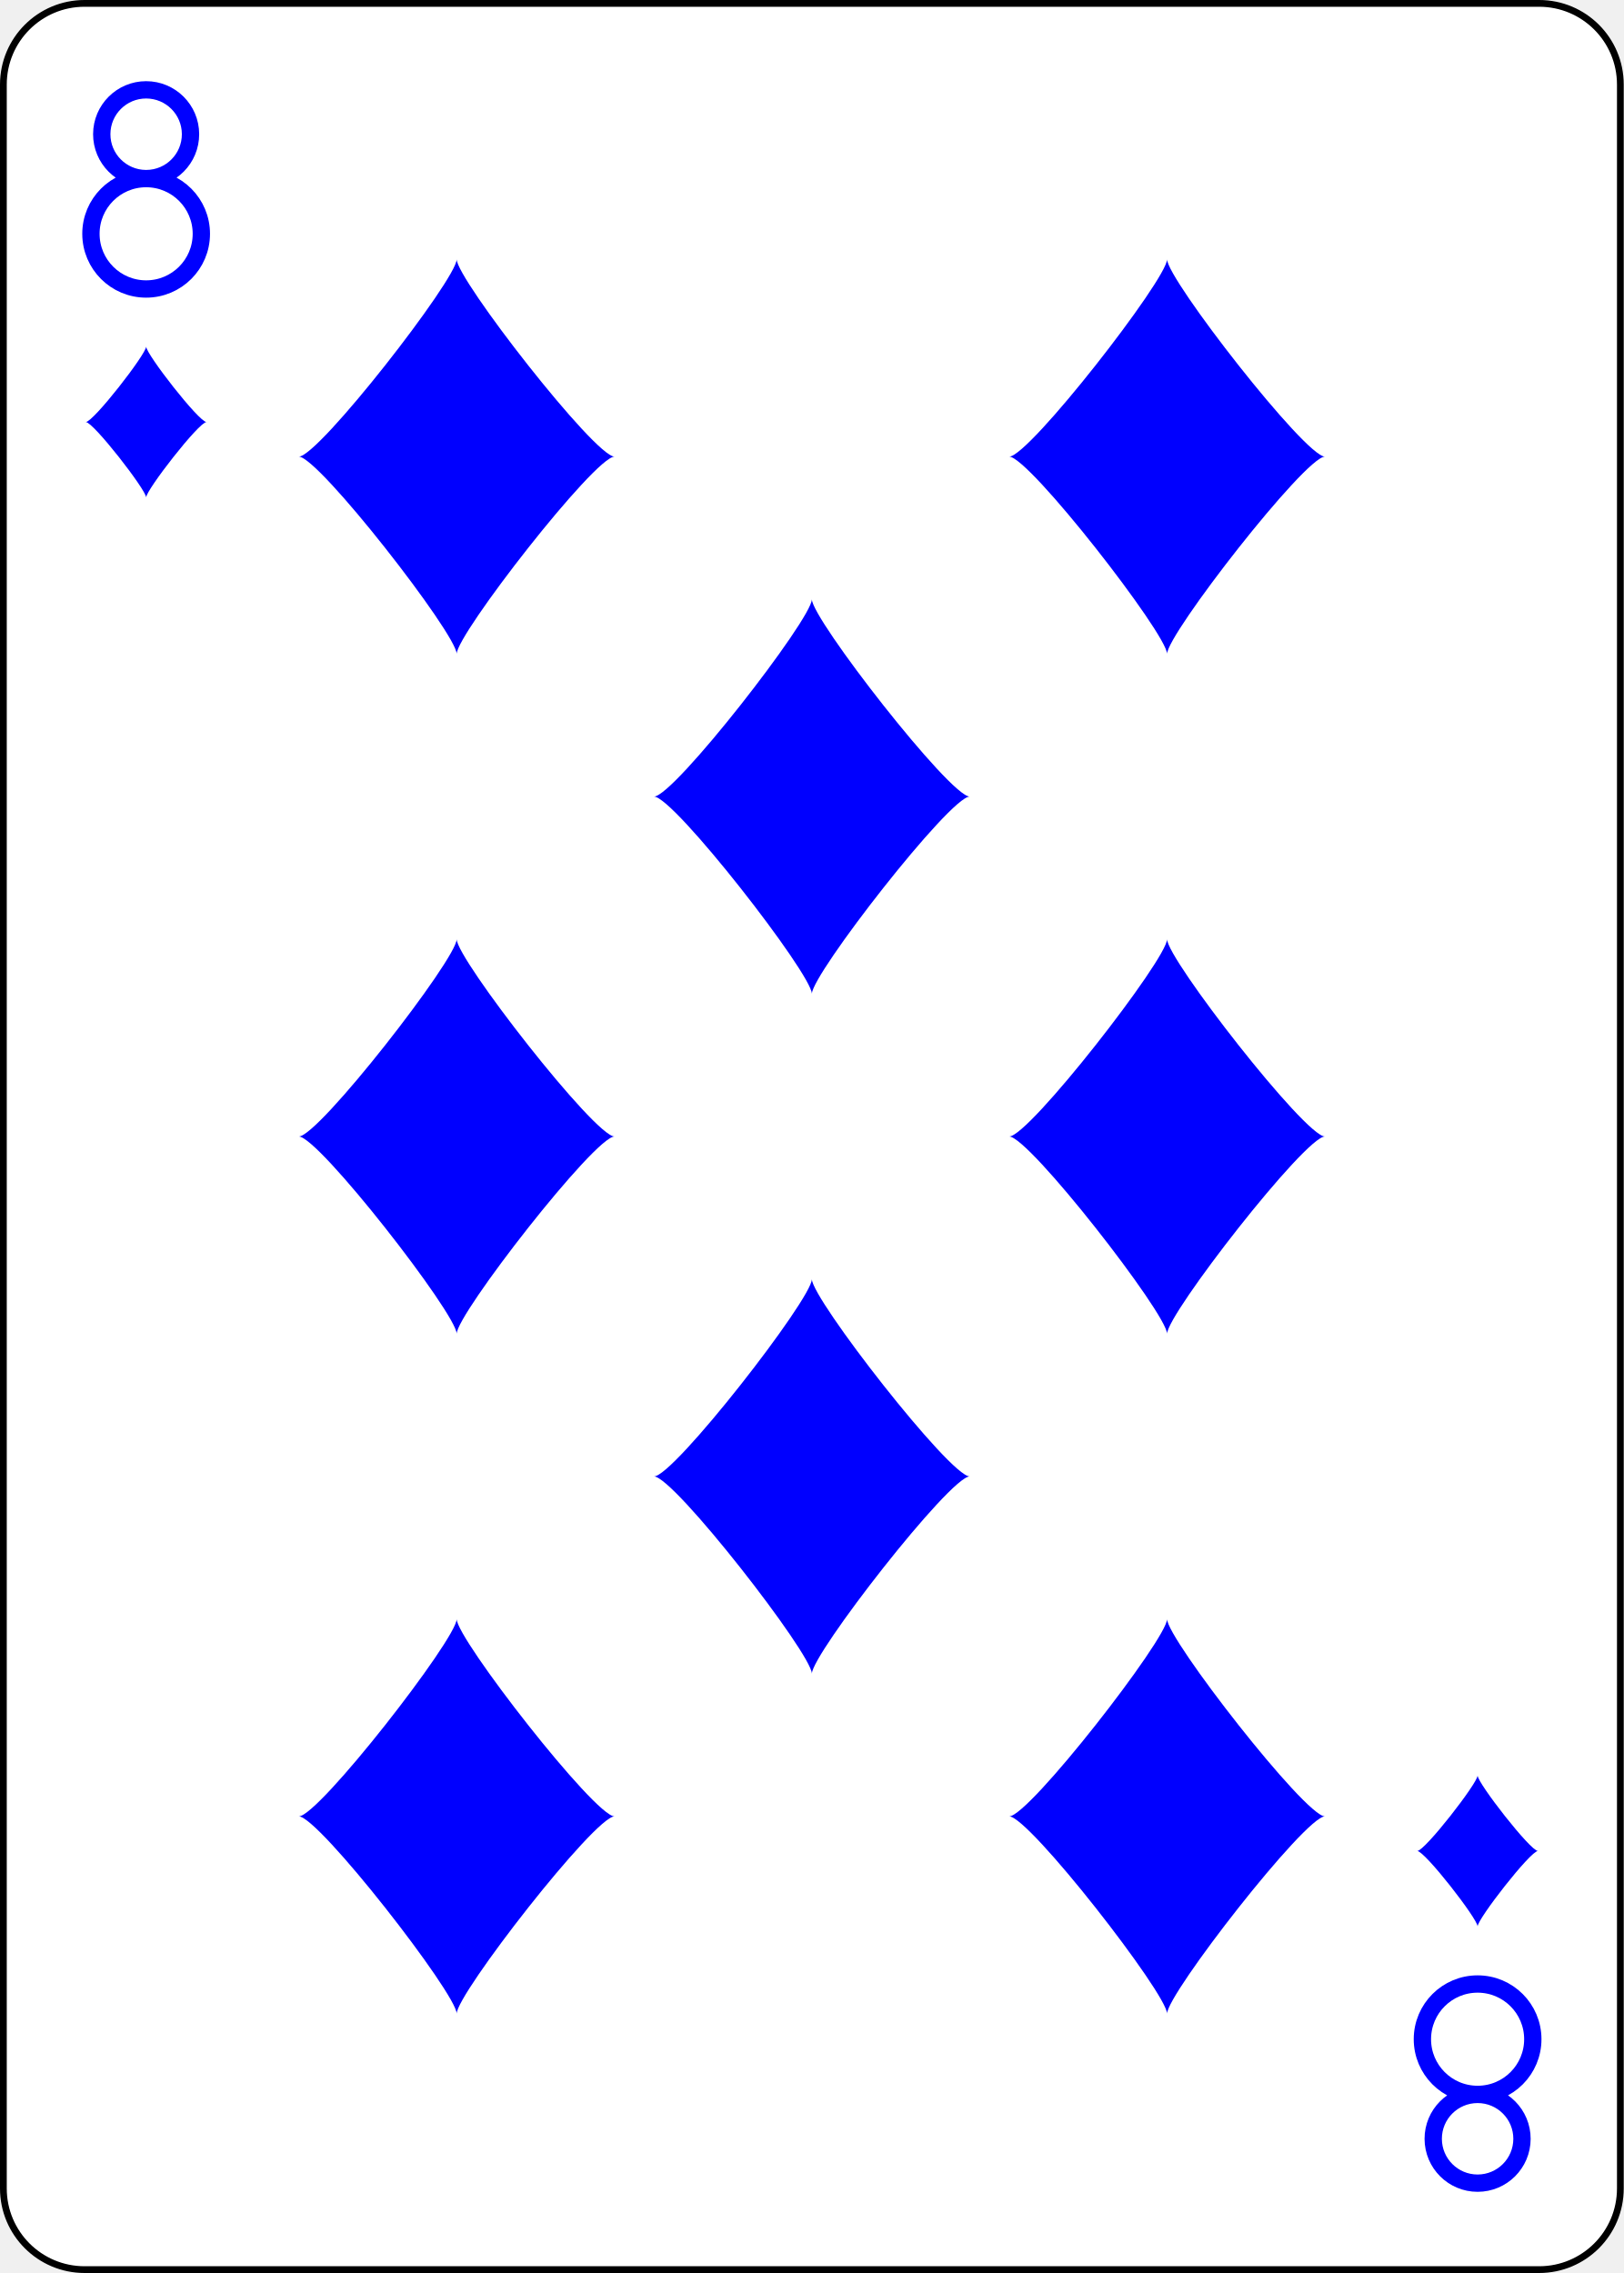
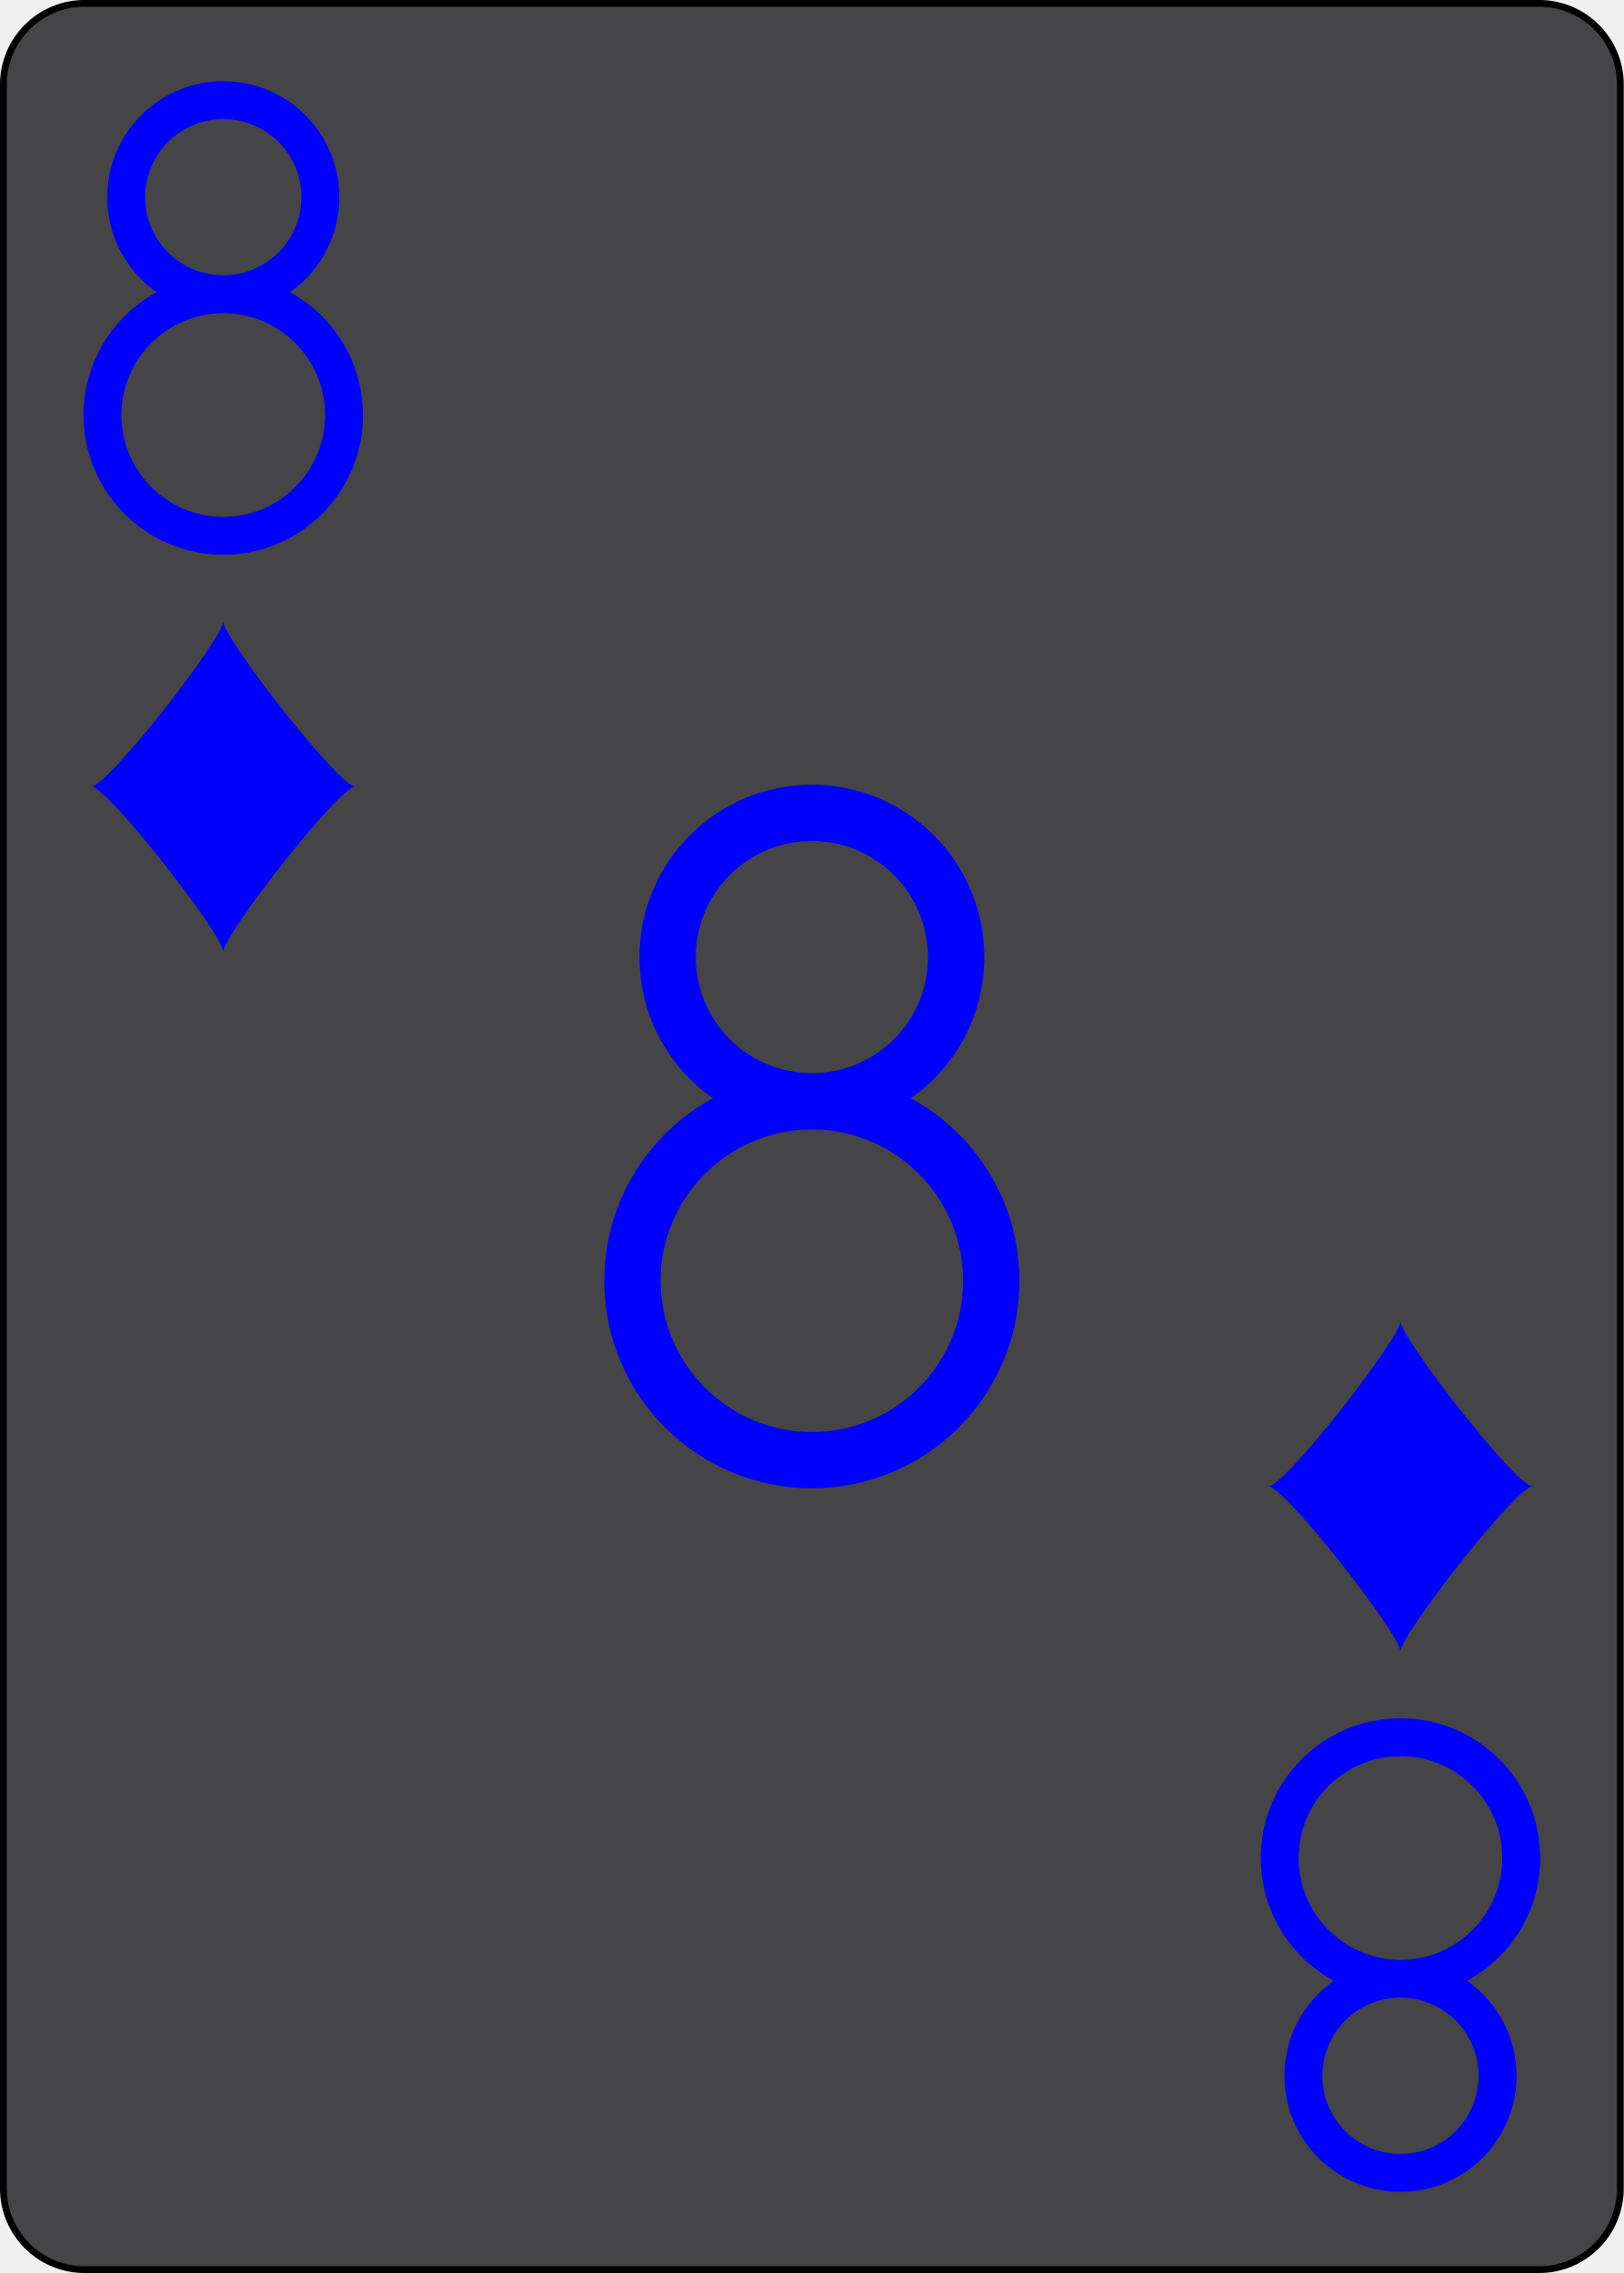
<svg xmlns="http://www.w3.org/2000/svg" xmlns:xlink="http://www.w3.org/1999/xlink" class="card" face="8D" height="3.5in" preserveAspectRatio="none" viewBox="-120 -168 240 336" width="2.5in">
  <defs>
    <symbol id="SD8" viewBox="-600 -600 1200 1200" preserveAspectRatio="xMinYMid">
      <path d="M-400 0C-350 0 0 -450 0 -500C0 -450 350 0 400 0C350 0 0 450 0 500C0 450 -350 0 -400 0Z" fill="blue" />
    </symbol>
    <symbol id="VD8" viewBox="-500 -500 1000 1000" preserveAspectRatio="xMinYMid">
      <path d="M-1 -50A205 205 0 1 1 1 -50L-1 -50A255 255 0 1 0 1 -50Z" stroke="blue" stroke-width="80" stroke-linecap="square" stroke-miterlimit="1.5" fill="none" />
    </symbol>
  </defs>
-   <rect width="239" height="335" x="-119.5" y="-167.5" rx="12" ry="12" fill="white" stroke="black" />
-   <use xlink:href="#VD8" height="32" width="32" x="-114.4" y="-156" />
-   <use xlink:href="#SD8" height="26.769" width="26.769" x="-111.784" y="-119" />
-   <use xlink:href="#SD8" height="70" width="70" x="-87.501" y="-135.501" />
-   <use xlink:href="#SD8" height="70" width="70" x="17.501" y="-135.501" />
-   <use xlink:href="#SD8" height="70" width="70" x="-35" y="-85.25" />
-   <use xlink:href="#SD8" height="70" width="70" x="-87.501" y="-35" />
-   <use xlink:href="#SD8" height="70" width="70" x="17.501" y="-35" />
+   <rect width="239" height="335" x="-119.5" y="-167.5" rx="12" ry="12" fill="#454446" stroke="black" />
+   <use xlink:href="#VD8" height="70" width="70" x="-122" y="-156" />
+   <use xlink:href="#SD8" height="58.558" width="58.558" x="-116.279" y="-81" />
+   <use xlink:href="#VD8" height="104" width="104" x="-52" y="-52" />
  <g transform="rotate(180)">
-     <use xlink:href="#VD8" height="32" width="32" x="-114.4" y="-156" />
-     <use xlink:href="#SD8" height="26.769" width="26.769" x="-111.784" y="-119" />
-     <use xlink:href="#SD8" height="70" width="70" x="-87.501" y="-135.501" />
-     <use xlink:href="#SD8" height="70" width="70" x="17.501" y="-135.501" />
-     <use xlink:href="#SD8" height="70" width="70" x="-35" y="-85.25" />
+     <use xlink:href="#VD8" height="70" width="70" x="-122" y="-156" />
+     <use xlink:href="#SD8" height="58.558" width="58.558" x="-116.279" y="-81" />
  </g>
</svg>
